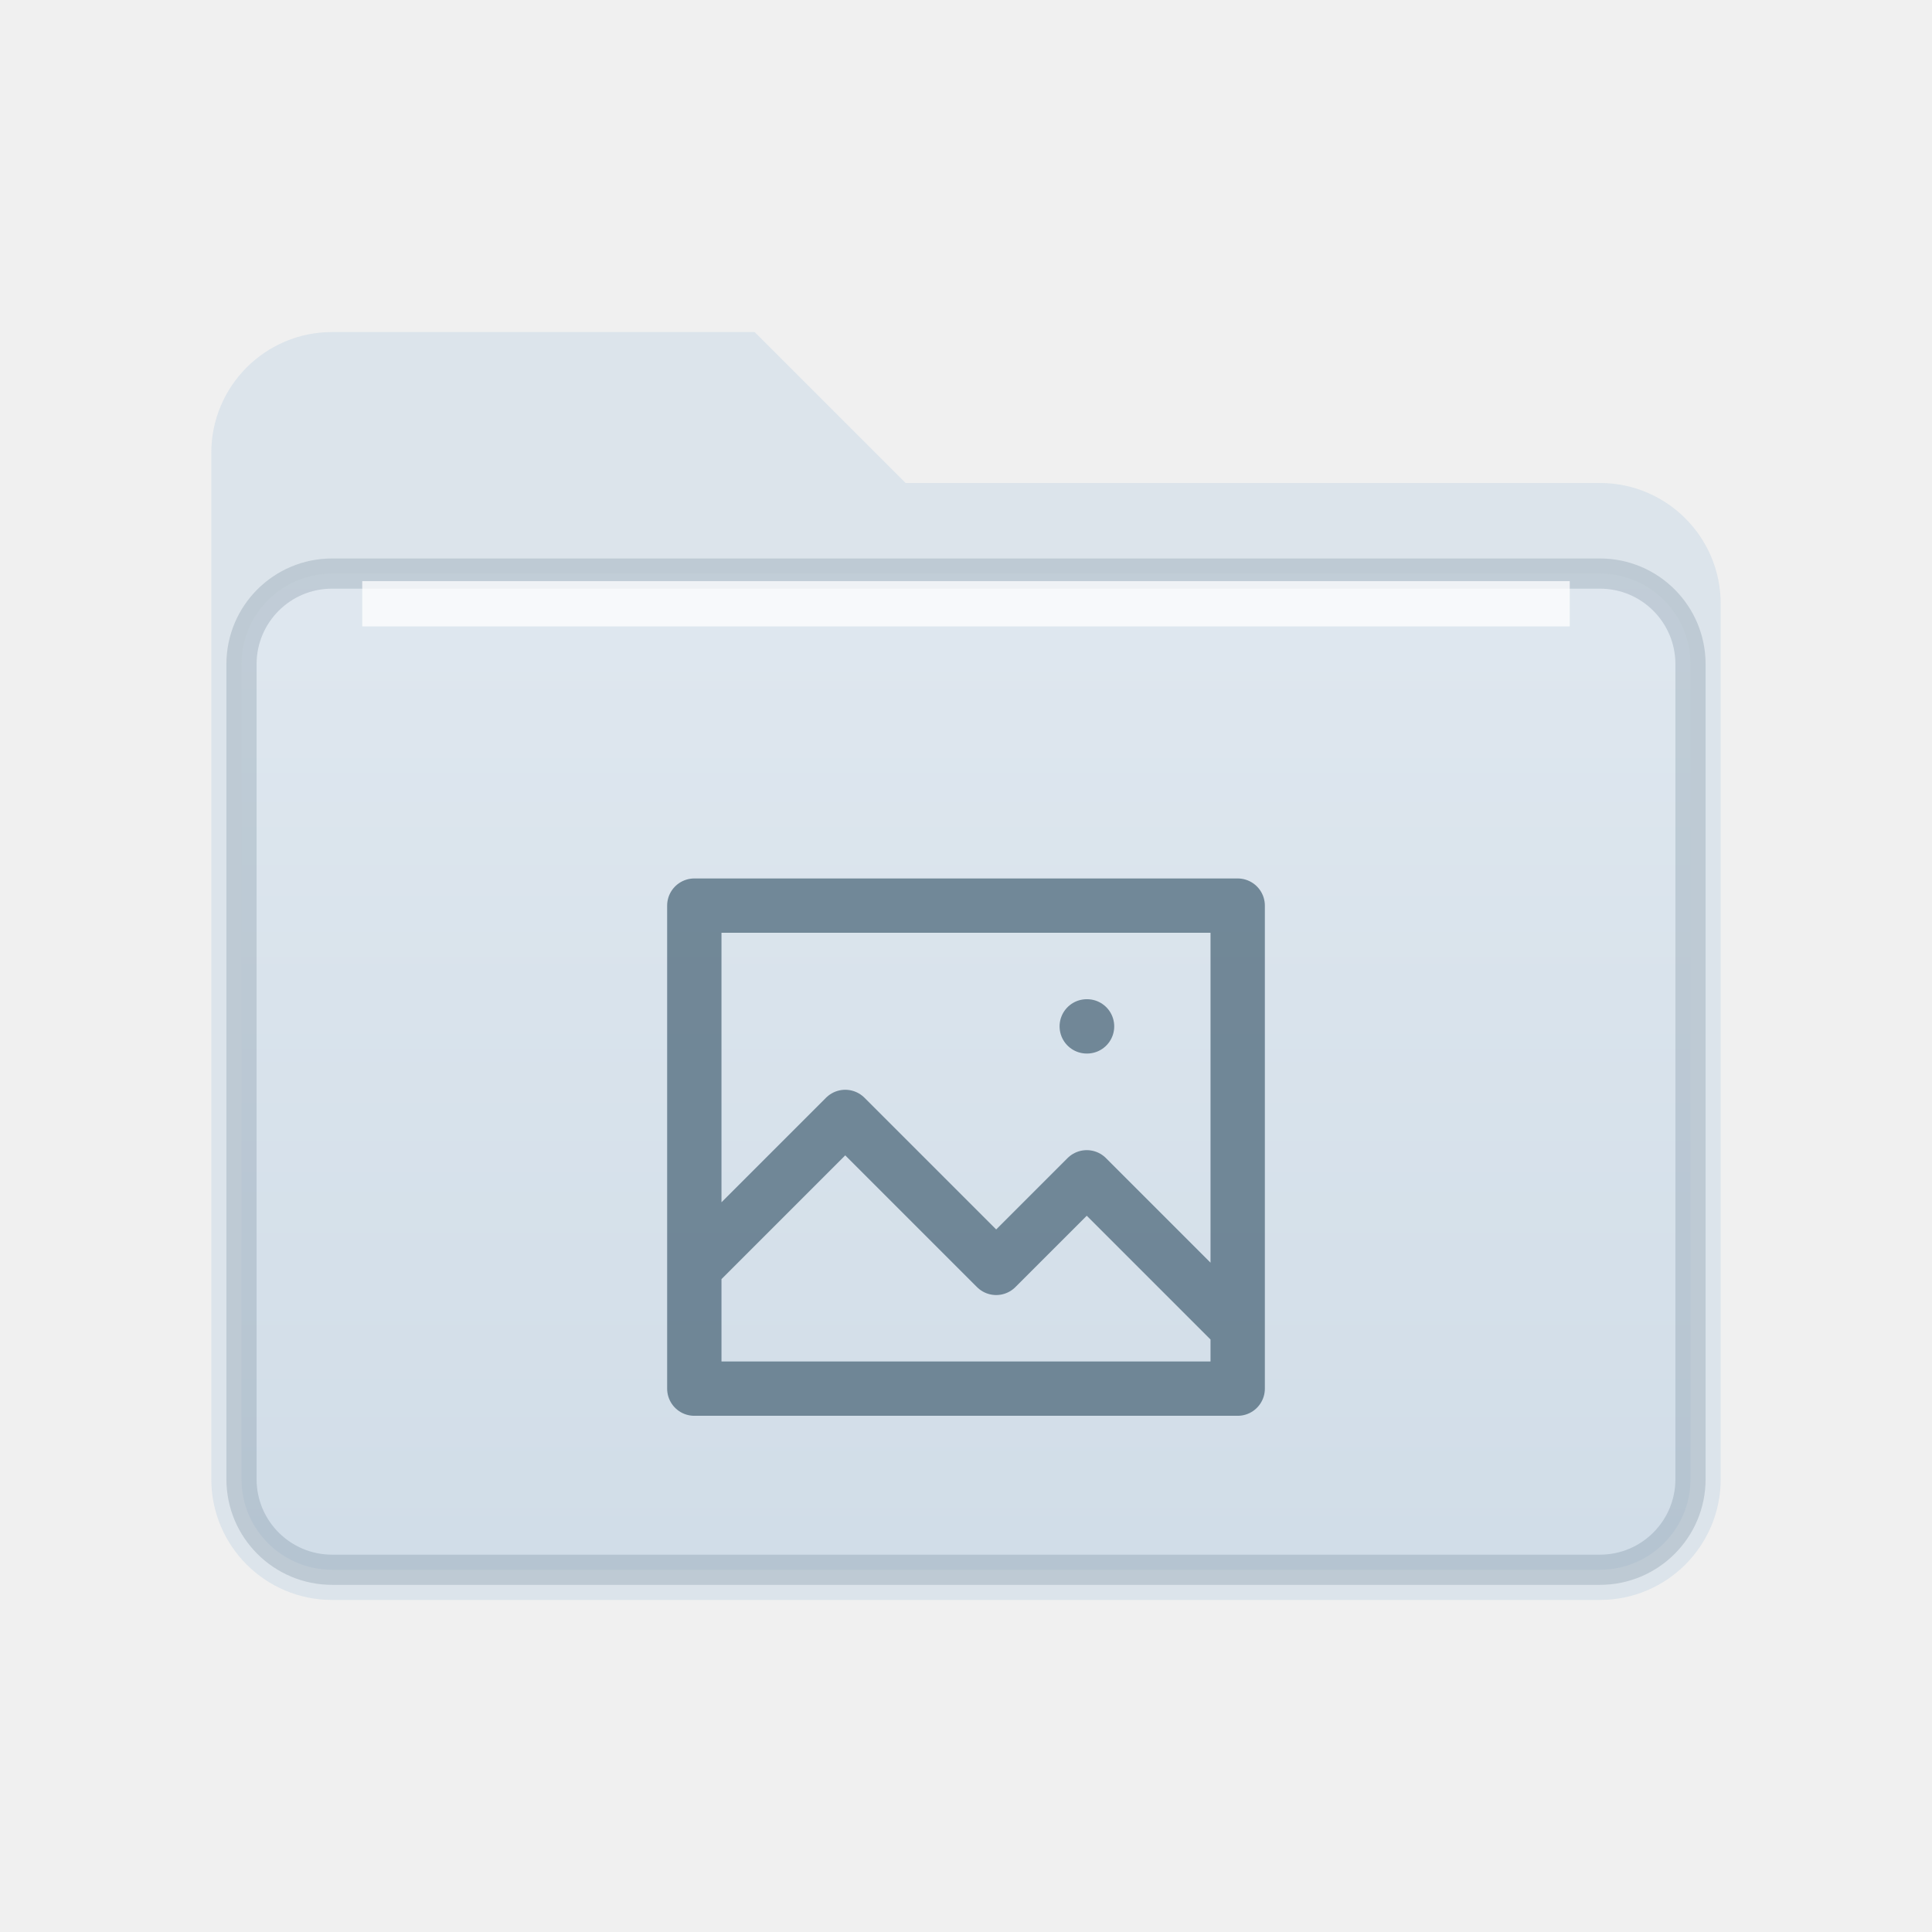
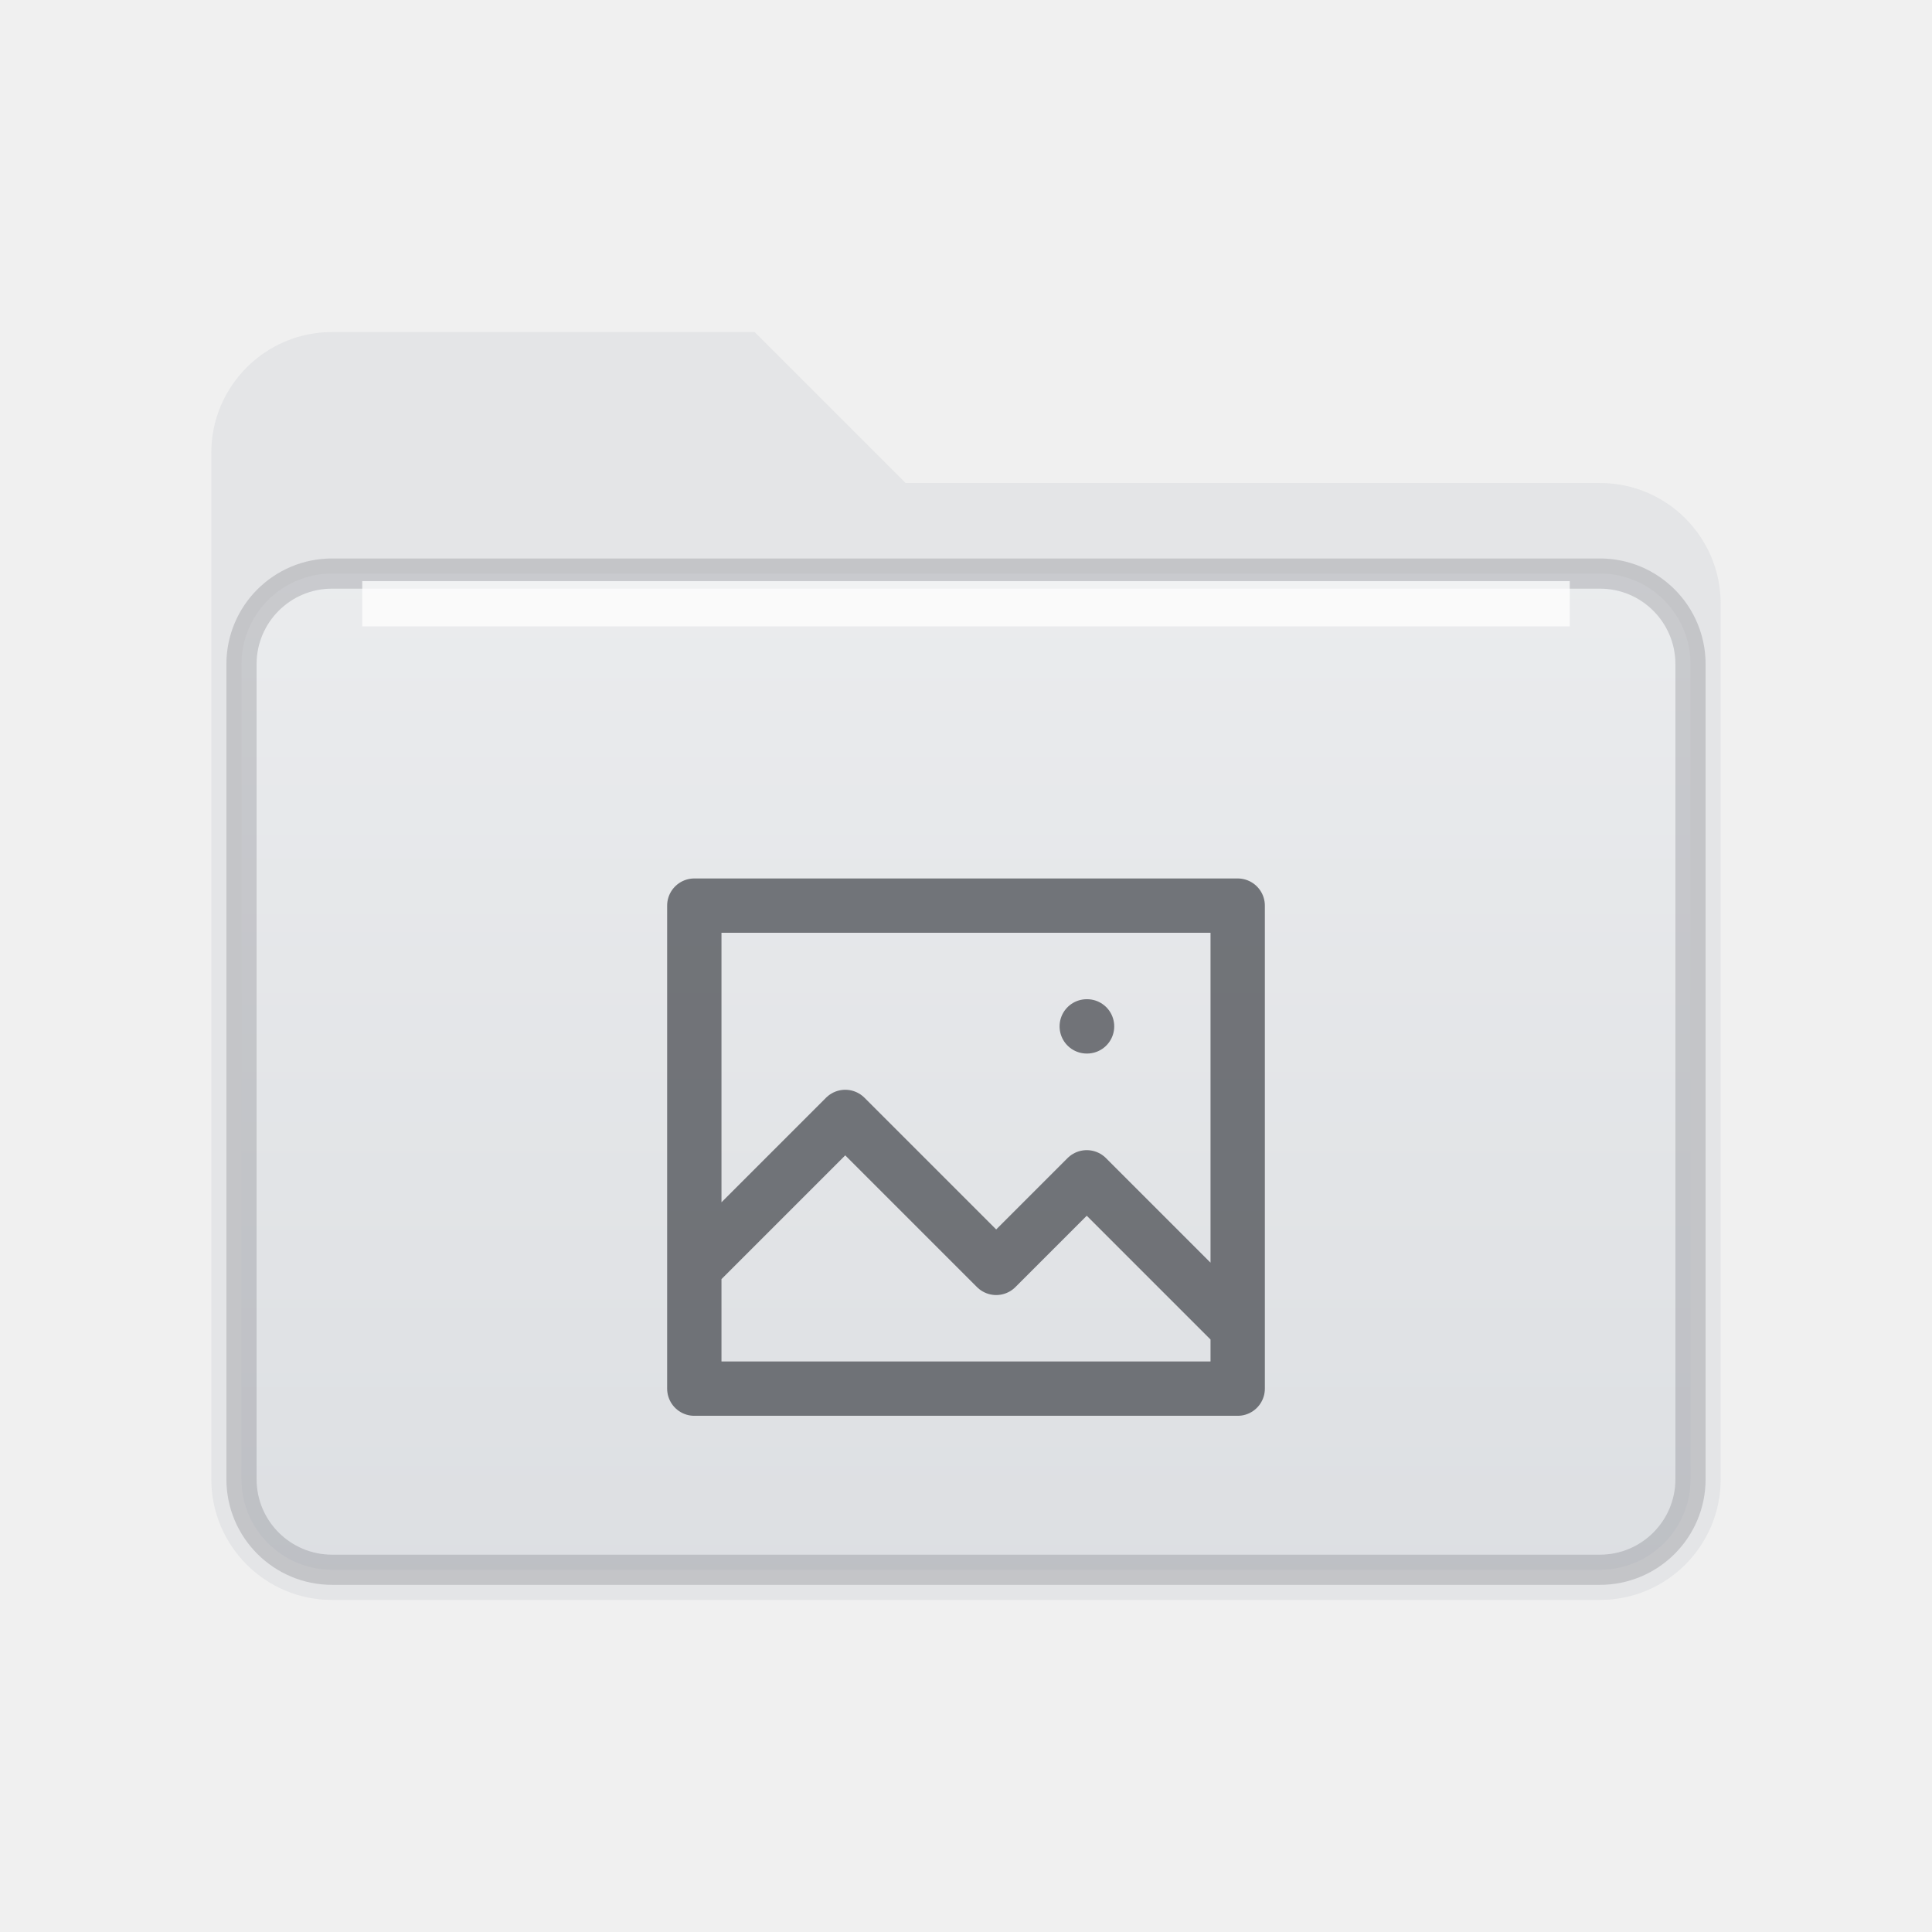
<svg xmlns="http://www.w3.org/2000/svg" viewBox="0 0 64 64">
  <defs>
    <linearGradient id="front" x2="0" y2="1">
-       <stop stop-color="#e3edf5" />
-       <stop offset="1" stop-color="#c3d5e4" />
+       <stop stop-color="#f3f4f6" />
+       <stop offset="1" stop-color="#d5d8dd" />
    </linearGradient>
  </defs>
-   <path d="M7 19v-4a4 4 0 0 1 4-4h14l5 5h23a4 4 0 0 1 4 4v29a4 4 0 0 1-4 4H11a4 4 0 0 1-4-4z" fill="#c3d5e4" fill-opacity="0.45" />
-   <rect x="8" y="19" width="48" height="33" rx="3" fill="url(#front)" fill-opacity="0.45" stroke="#3a566b" stroke-opacity=".18" stroke-width="1" />
+   <path d="M7 19v-4a4 4 0 0 1 4-4h14l5 5h23a4 4 0 0 1 4 4v29a4 4 0 0 1-4 4H11a4 4 0 0 1-4-4z" fill="#d5d8dd" fill-opacity="0.45" />
+   <rect x="8" y="19" width="48" height="33" rx="3" fill="url(#front)" fill-opacity="0.45" stroke="#33363d" stroke-opacity=".18" stroke-width="1" />
  <path d="M12 20h40" stroke="#ffffff" stroke-opacity=".75" stroke-width="1.5" />
-   <path d="M23 30h18v16H23zM23 42l5-5 5 5 3-3 5 5M36 34h.01" fill="none" stroke="#3a566b" stroke-width="1.8" stroke-opacity=".65" stroke-linecap="round" stroke-linejoin="round" />
+   <path d="M23 30h18v16H23zM23 42l5-5 5 5 3-3 5 5M36 34h.01" fill="none" stroke="#33363d" stroke-width="1.8" stroke-opacity=".65" stroke-linecap="round" stroke-linejoin="round" />
</svg>
